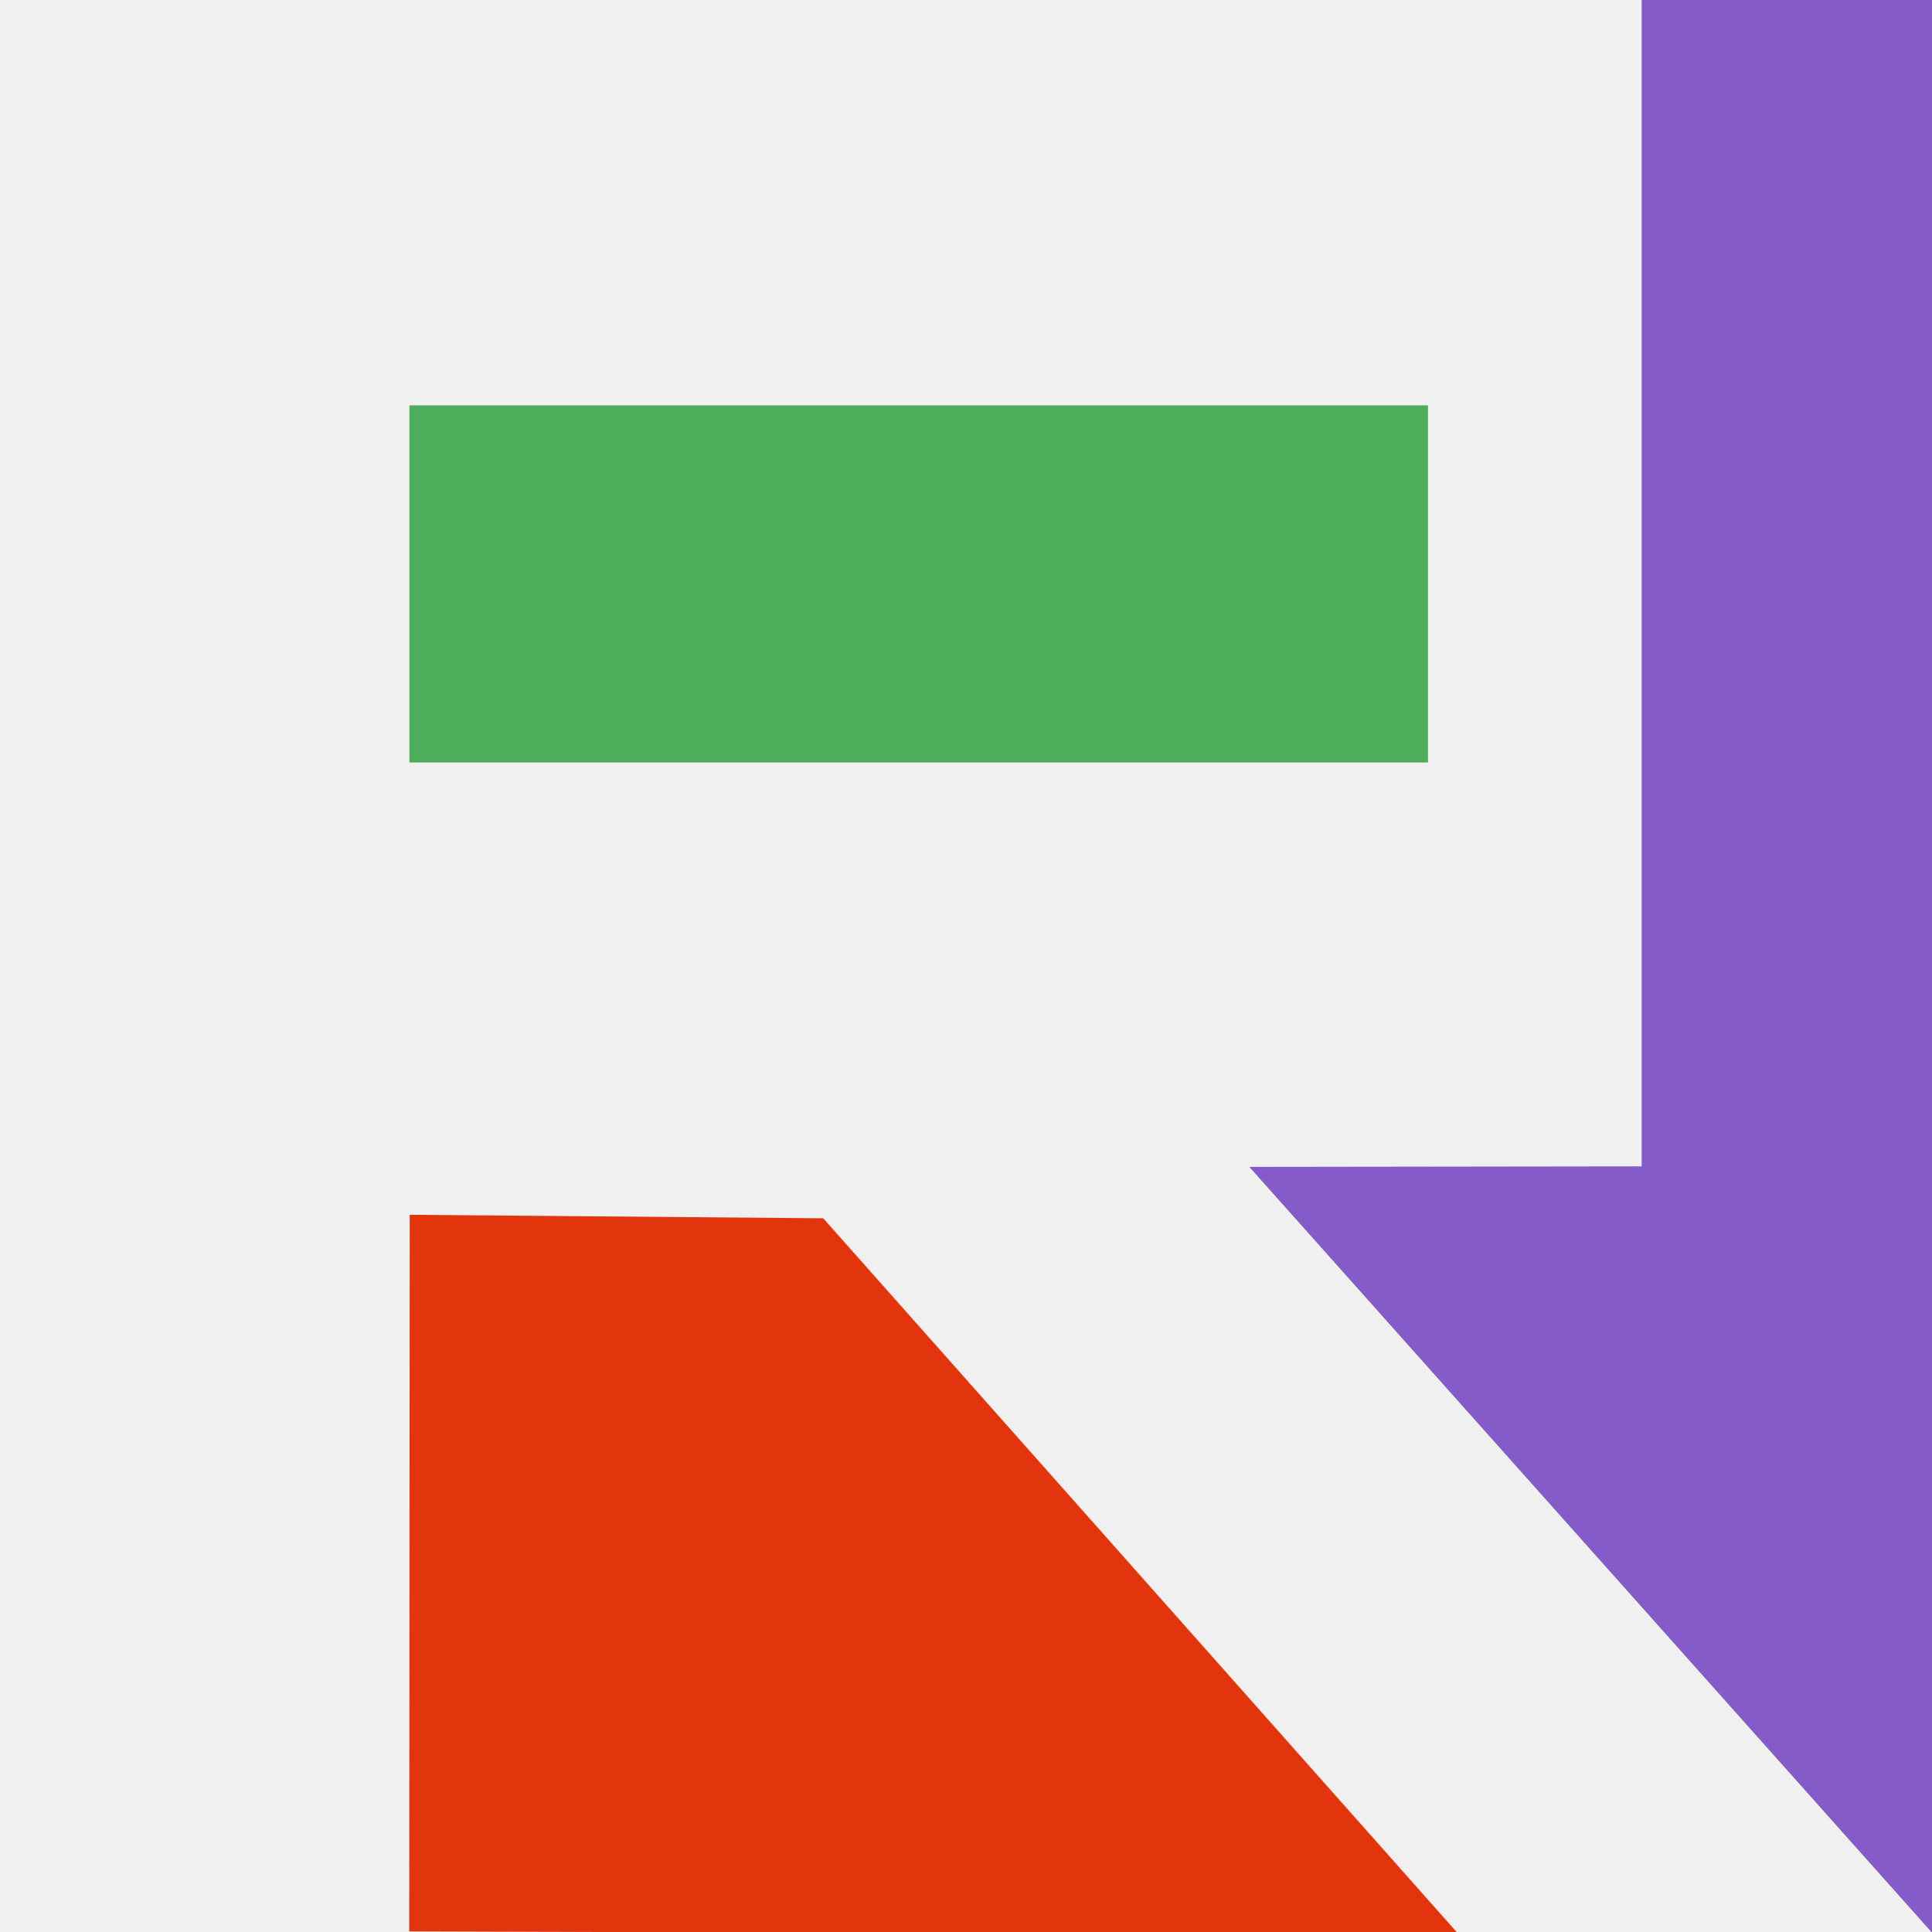
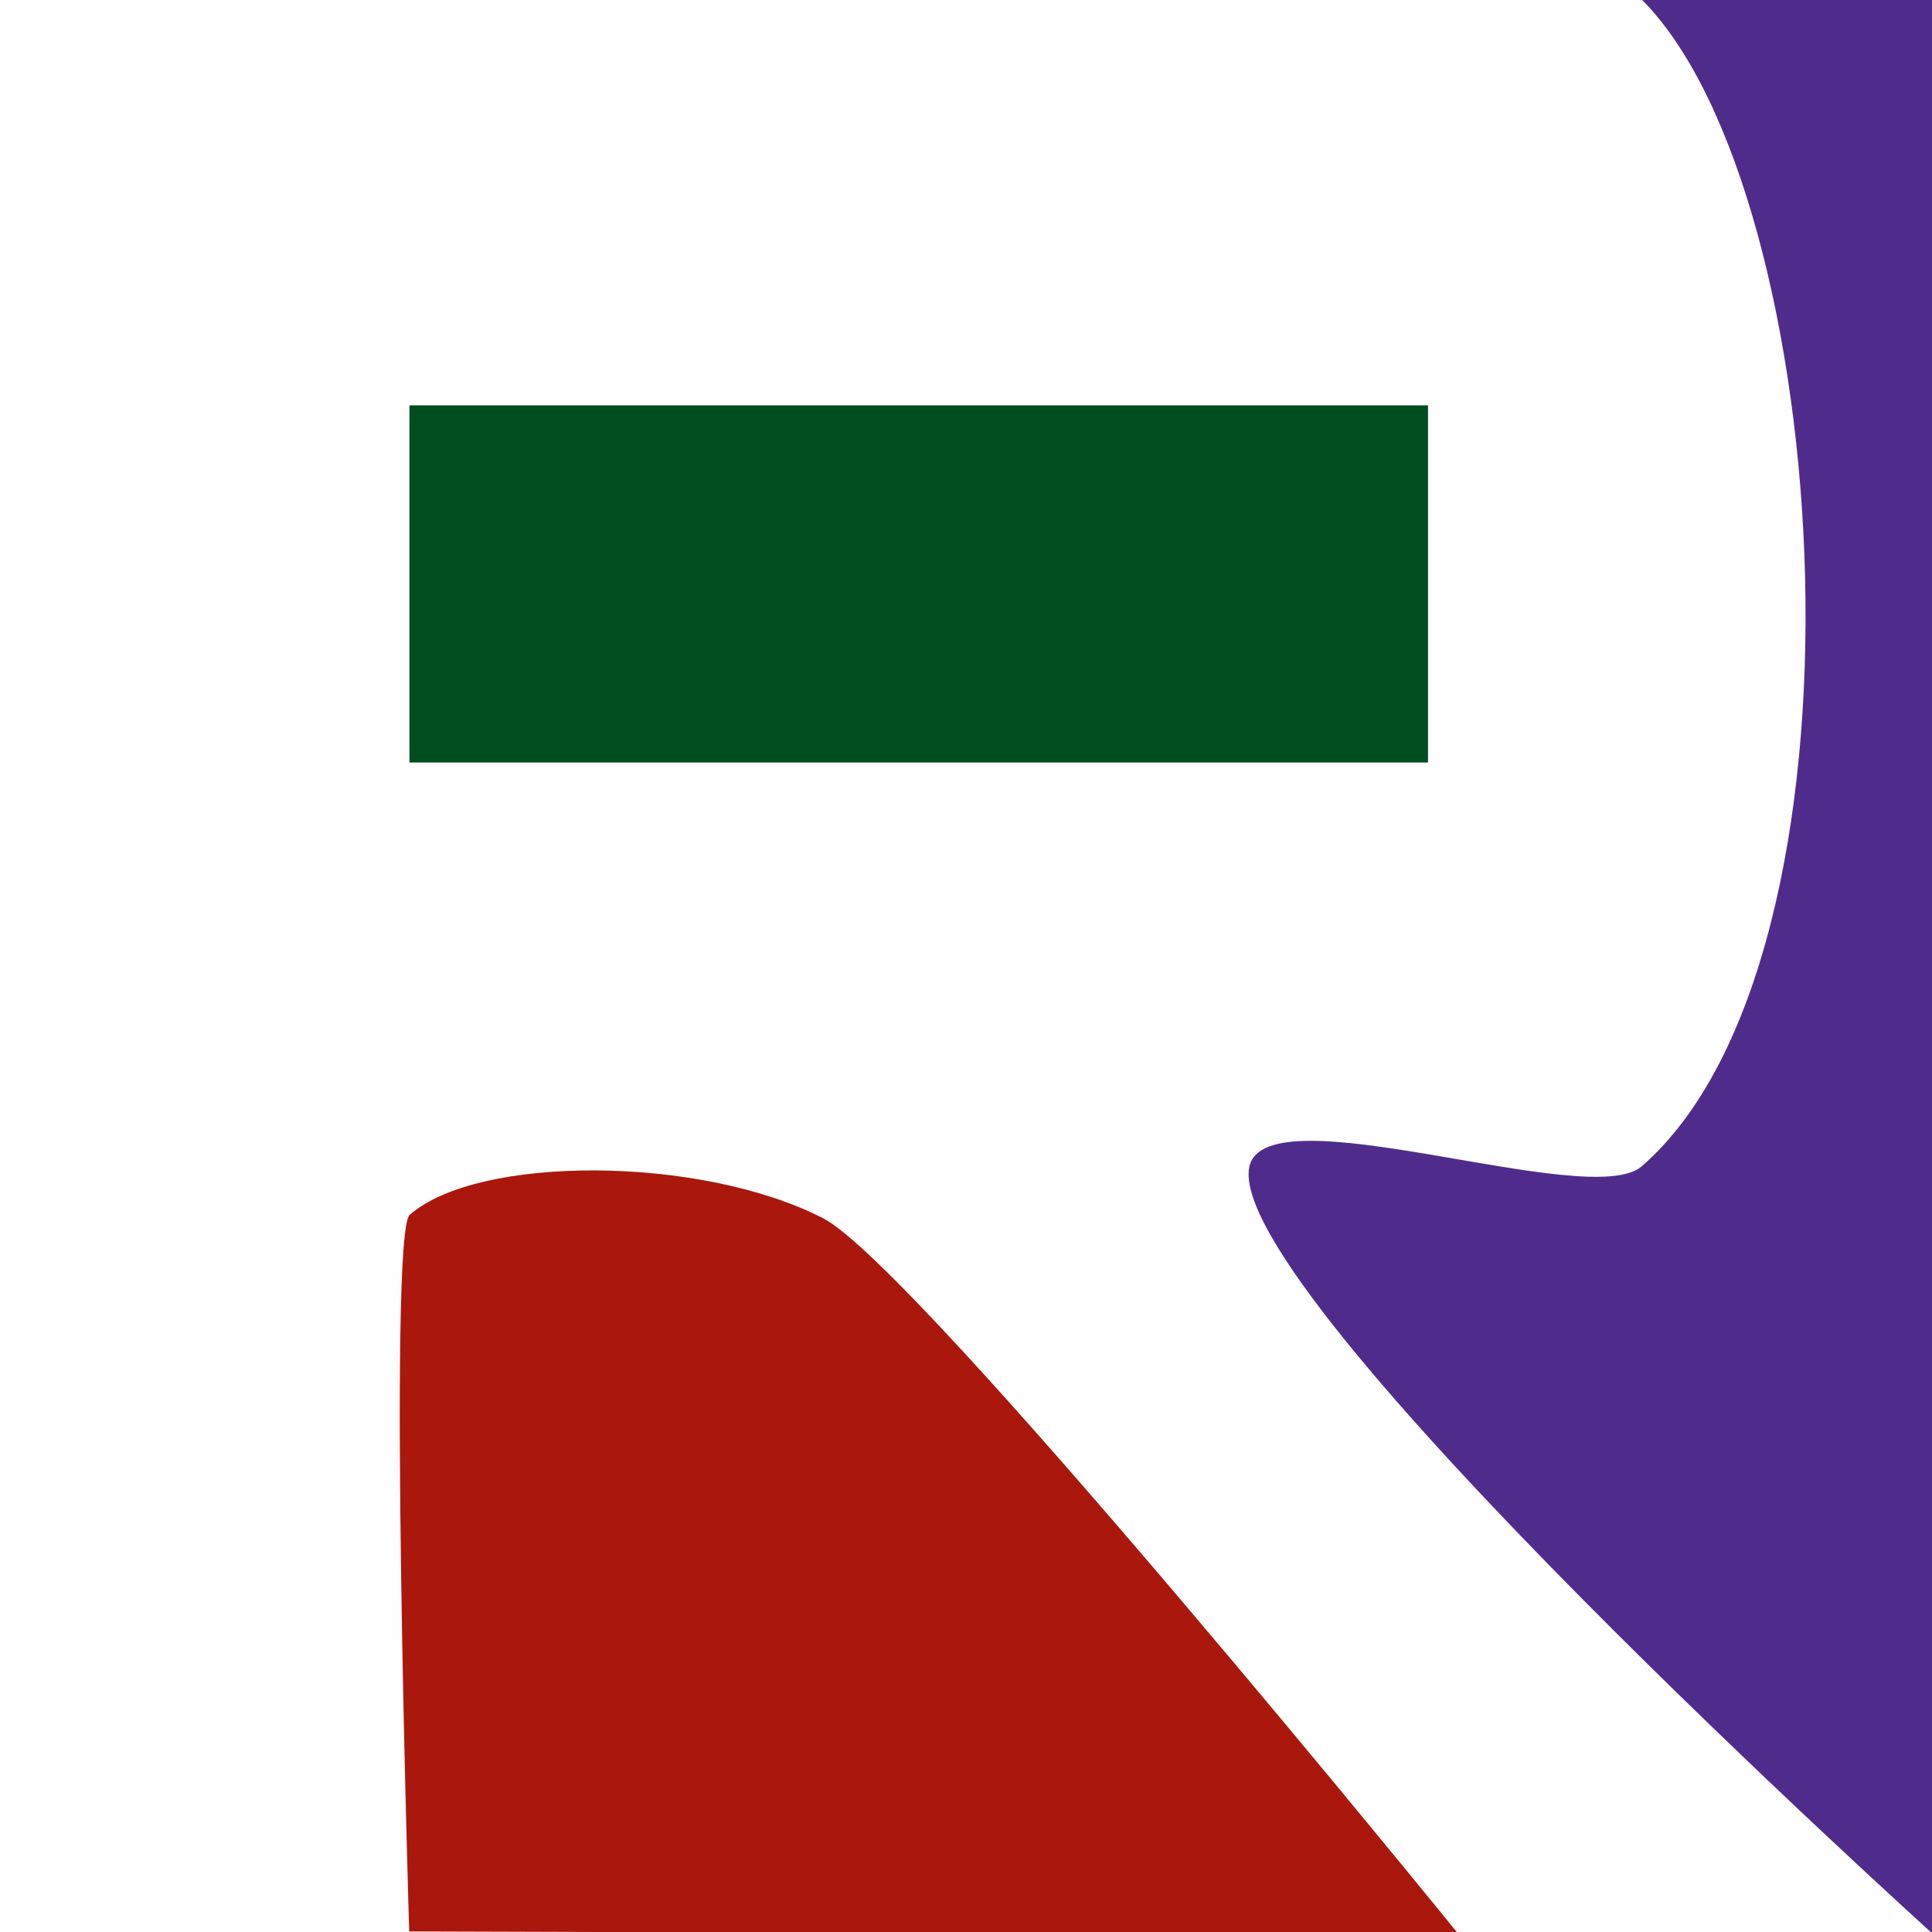
<svg xmlns="http://www.w3.org/2000/svg" width="100" height="100" viewBox="0 0 26.458 26.458" version="1.1" id="svg5">
  <defs id="defs2" />
  <g id="layer1">
-     <rect style="fill:#4dad5b;fill-opacity:1;stroke:none;stroke-width:17.976;stroke-linejoin:round;paint-order:markers stroke fill;stop-color:#000000" id="rect1913" width="13.949" height="4.891" x="5.607" y="5.551" rx="0" ry="0" />
-     <path style="fill:#855ac9;fill-opacity:1;stroke:none;stroke-width:0.777px;stroke-linecap:butt;stroke-linejoin:miter;stroke-opacity:1" d="m 17.109,15.98 9.38,10.522 V -0.013 l -4.007,0.006 V 15.973 Z" id="path2641" />
-     <path style="fill:#e3350d;fill-opacity:1;stroke:none;stroke-width:0.722px;stroke-linecap:butt;stroke-linejoin:miter;stroke-opacity:1" d="m 5.611,16.636 -0.007,9.814 14.375,0.044 -8.706,-9.81 z" id="path342" />
+     <rect style="opacity:0.942;fill:#ffffff;fill-opacity:1;stroke-width:4;stroke-linecap:round;stroke-linejoin:round;paint-order:stroke markers fill;stop-color:#000000" id="rect2451" width="42.168" height="38.497" x="-6.218" y="-6.284" ry="6.256" />
+     <rect style="fill:#004d20;fill-opacity:1;stroke:none;stroke-width:17.976;stroke-linejoin:round;paint-order:markers stroke fill;stop-color:#000000" id="rect1913" width="13.949" height="4.891" x="5.607" y="5.551" rx="0" ry="0.935" />
+     <path style="fill:#4f2c8c;fill-opacity:1;stroke:none;stroke-width:0.777px;stroke-linecap:butt;stroke-linejoin:miter;stroke-opacity:1" d="m 17.109,15.98 c -0.363,1.733 9.38,10.522 9.38,10.522 V -0.013 l -4.007,0.006 c 2.662,2.662 3.306,13.105 0,15.98 -0.715,0.621 -5.153,-1.043 -5.373,0.007 z" id="path2641" />
+     <path style="fill:#aa170d;fill-opacity:1;stroke:none;stroke-width:0.722px;stroke-linecap:butt;stroke-linejoin:miter;stroke-opacity:1" d="m 5.611,16.636 c -0.302,0.264 -0.007,9.814 -0.007,9.814 l 14.375,0.044 c 0,0 -7.415,-9.147 -8.706,-9.81 -1.678,-0.863 -4.723,-0.869 -5.661,-0.048 z" id="path342" />
  </g>
</svg>
